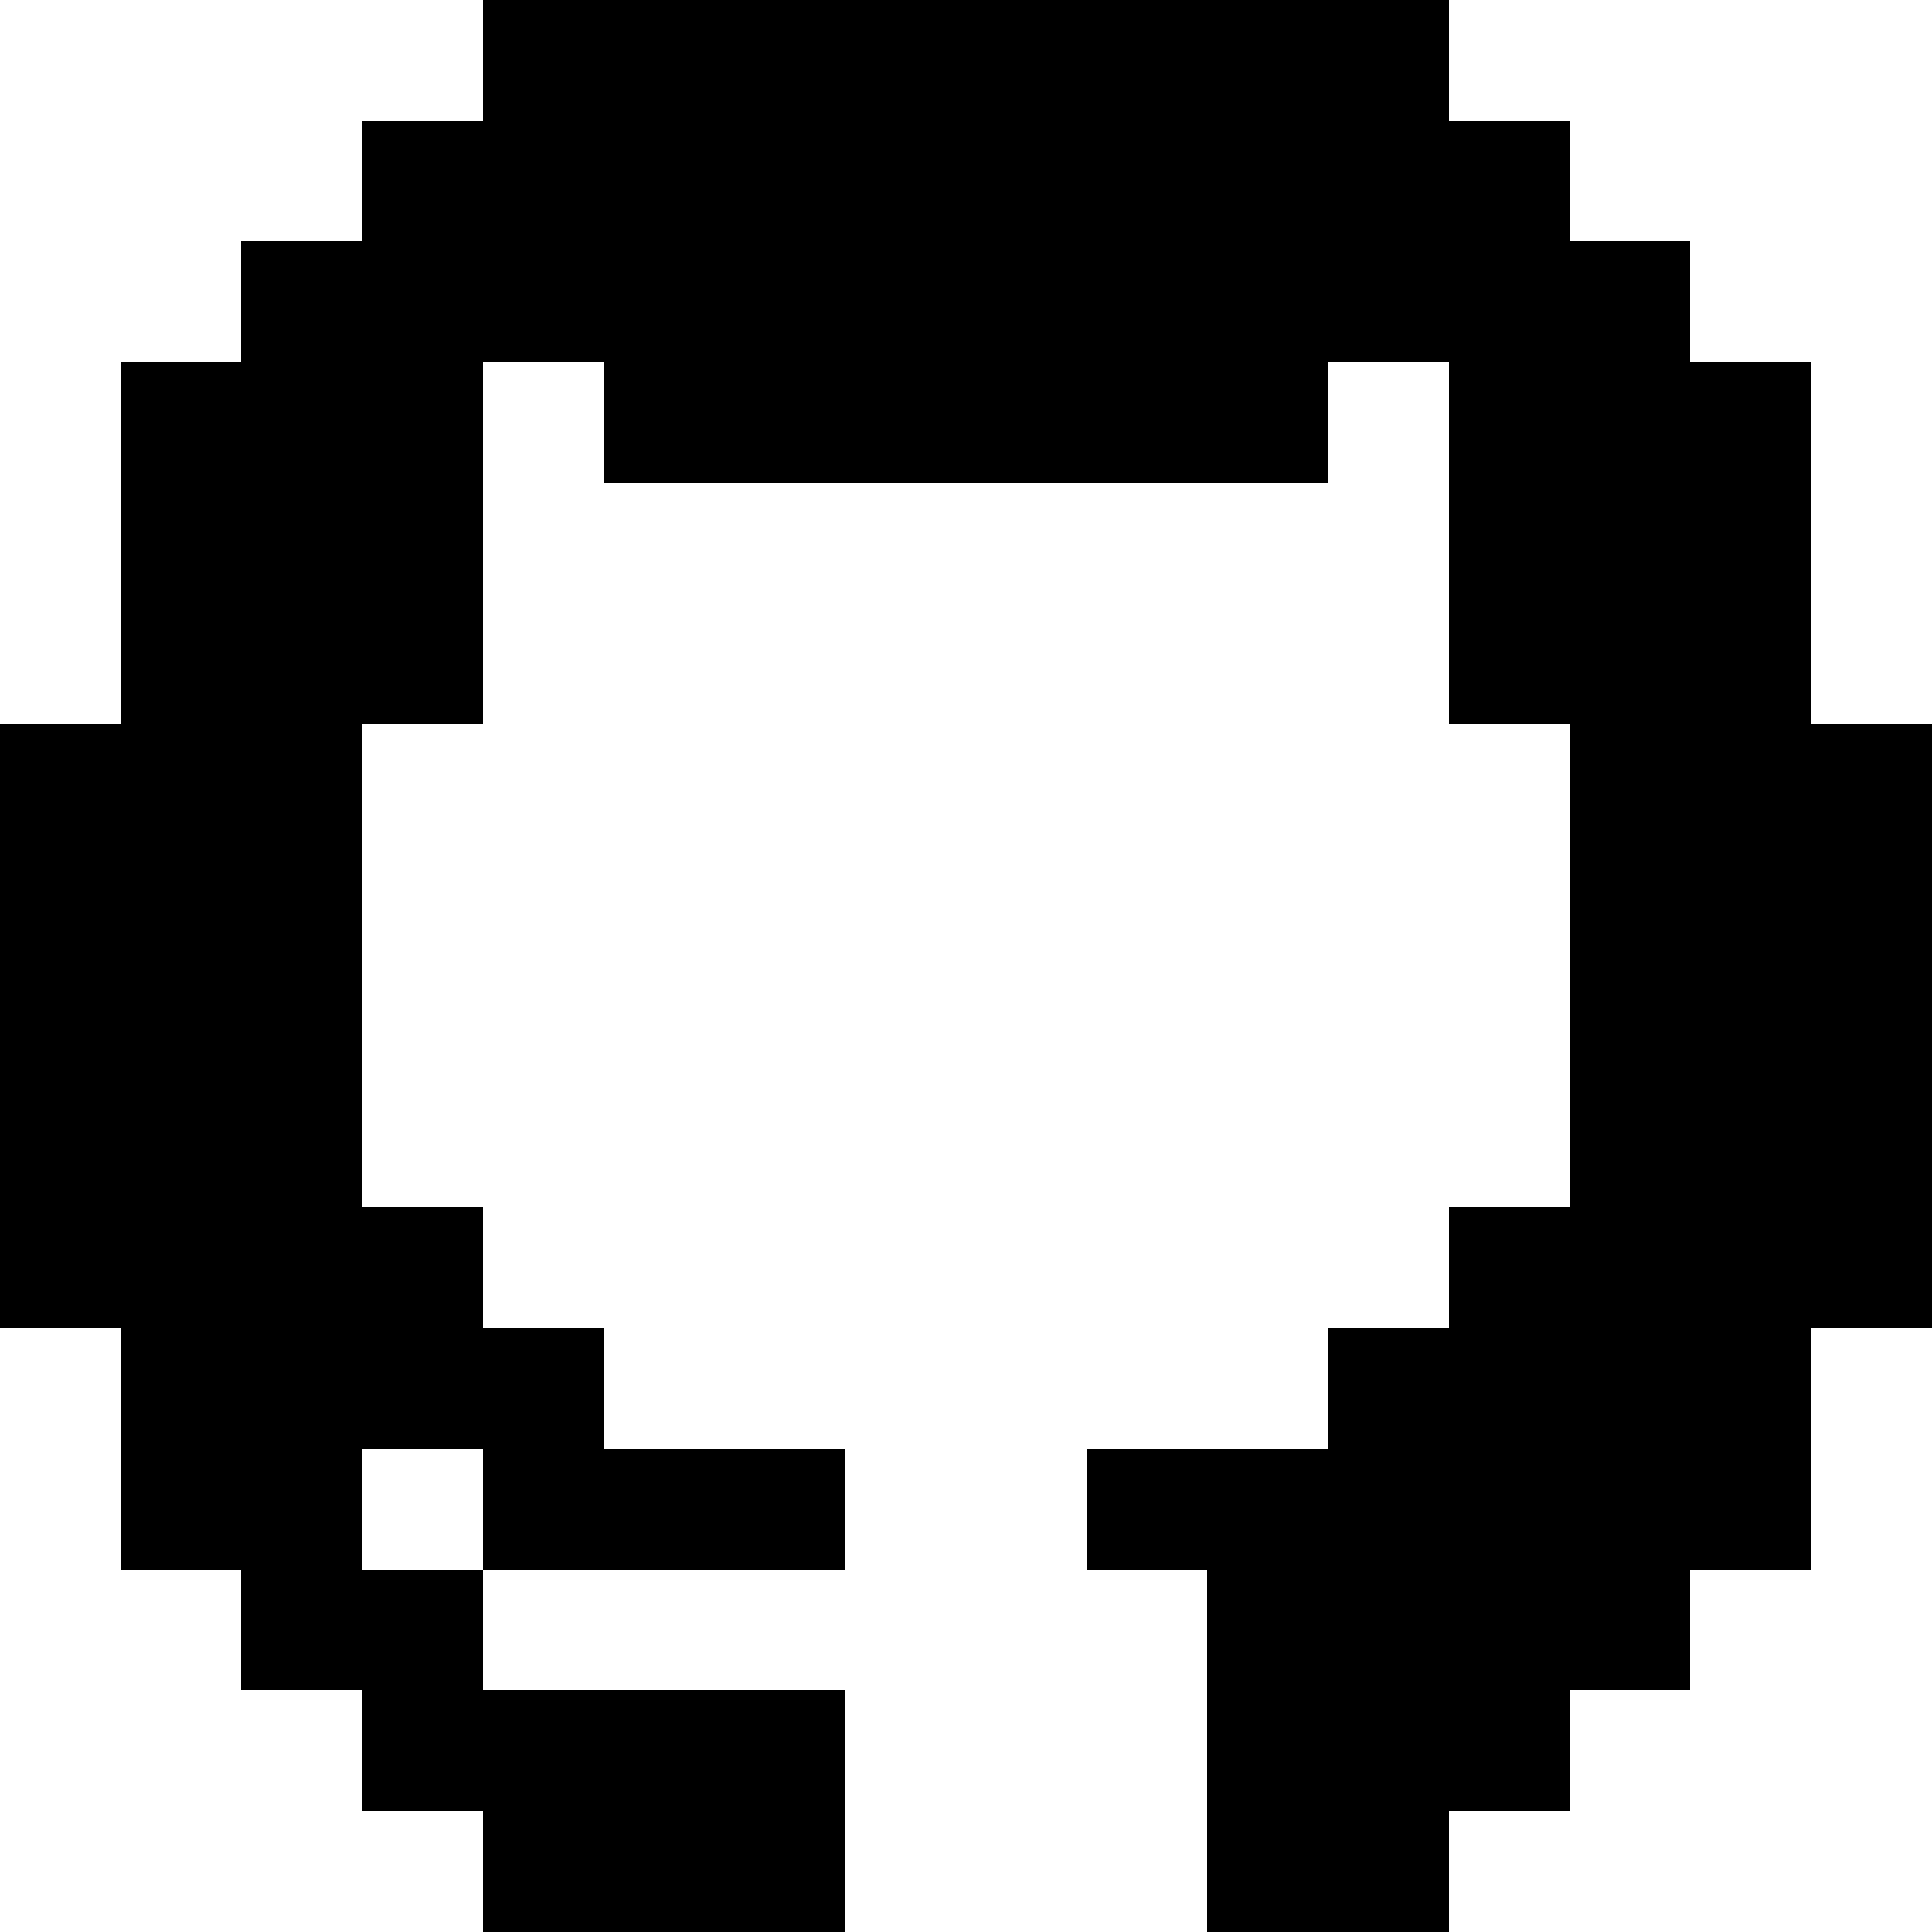
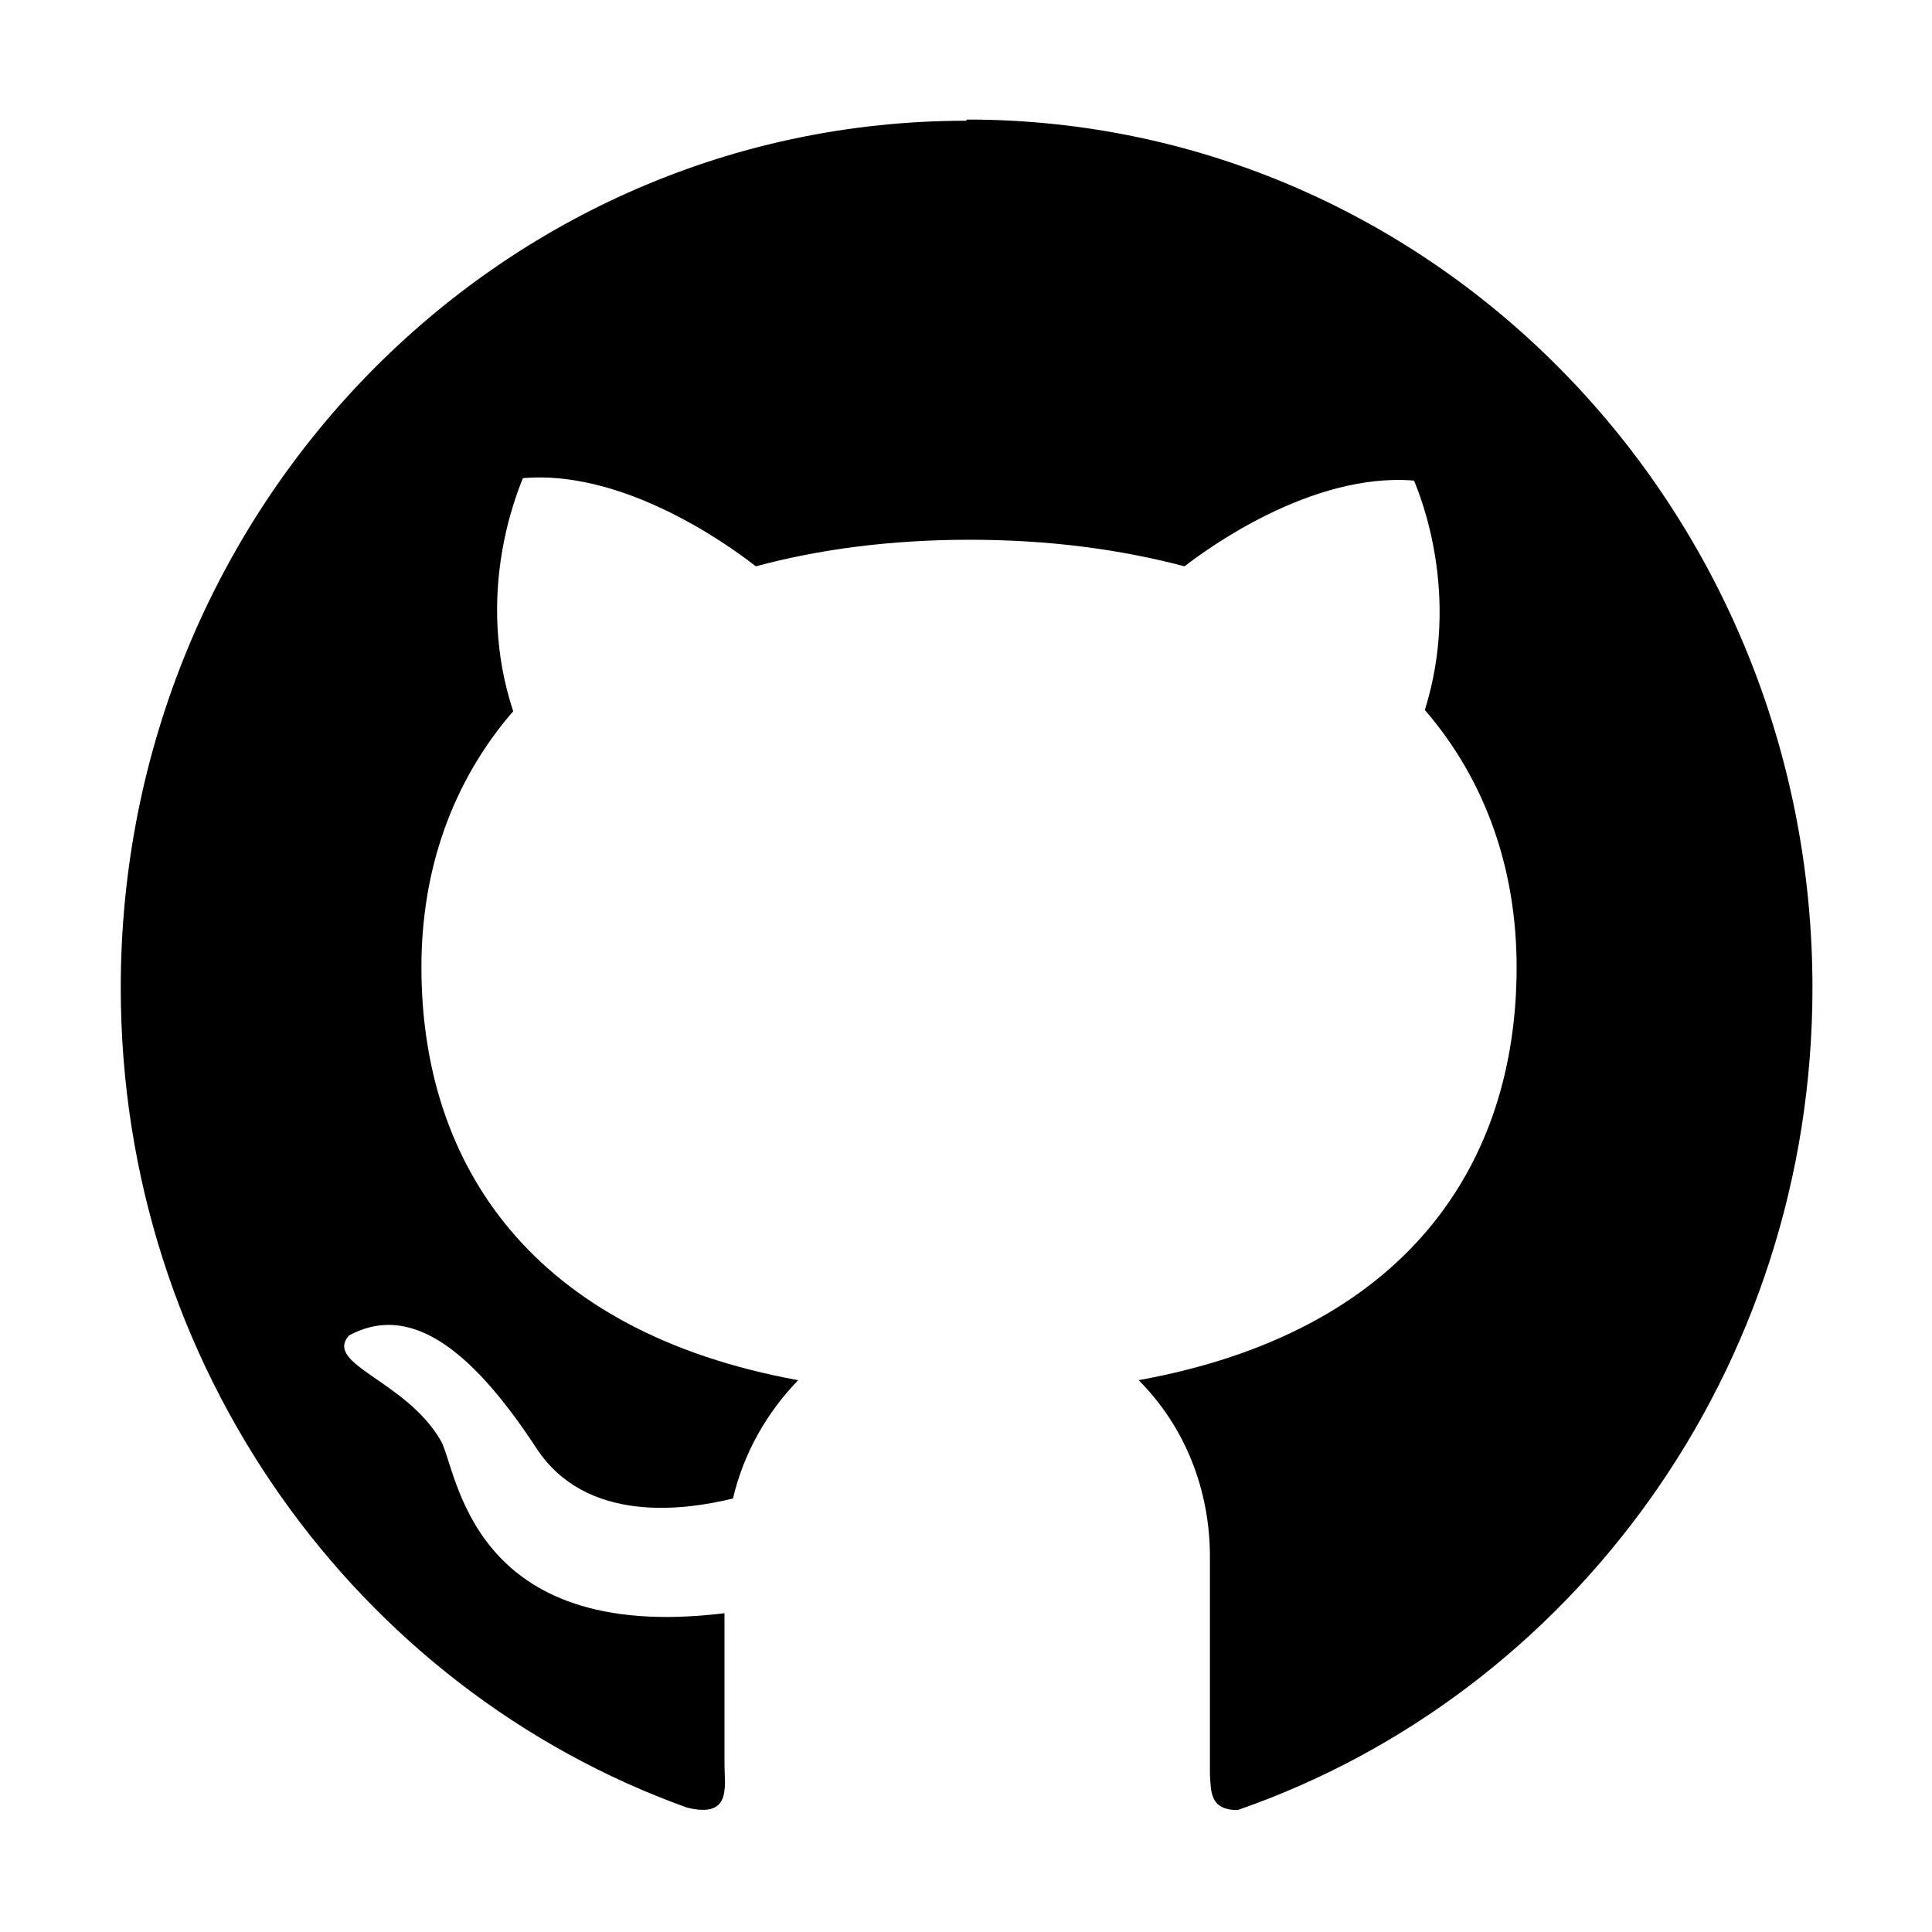
- <svg xmlns="http://www.w3.org/2000/svg" shape-rendering="crispEdges" viewBox="0 0 256 256">
-   <rect x="64" y="0" width="16" height="16" />
-   <rect x="80" y="0" width="16" height="16" />
-   <rect x="96" y="0" width="16" height="16" />
-   <rect x="112" y="0" width="16" height="16" />
-   <rect x="128" y="0" width="16" height="16" />
-   <rect x="144" y="0" width="16" height="16" />
-   <rect x="160" y="0" width="16" height="16" />
-   <rect x="176" y="0" width="16" height="16" />
-   <rect x="48" y="16" width="16" height="16" />
-   <rect x="64" y="16" width="16" height="16" />
-   <rect x="80" y="16" width="16" height="16" />
-   <rect x="96" y="16" width="16" height="16" />
-   <rect x="112" y="16" width="16" height="16" />
-   <rect x="128" y="16" width="16" height="16" />
-   <rect x="144" y="16" width="16" height="16" />
-   <rect x="160" y="16" width="16" height="16" />
-   <rect x="176" y="16" width="16" height="16" />
-   <rect x="192" y="16" width="16" height="16" />
-   <rect x="32" y="32" width="16" height="16" />
-   <rect x="48" y="32" width="16" height="16" />
-   <rect x="64" y="32" width="16" height="16" />
-   <rect x="80" y="32" width="16" height="16" />
-   <rect x="96" y="32" width="16" height="16" />
-   <rect x="112" y="32" width="16" height="16" />
-   <rect x="128" y="32" width="16" height="16" />
-   <rect x="144" y="32" width="16" height="16" />
-   <rect x="160" y="32" width="16" height="16" />
-   <rect x="176" y="32" width="16" height="16" />
-   <rect x="192" y="32" width="16" height="16" />
-   <rect x="208" y="32" width="16" height="16" />
-   <rect x="16" y="48" width="16" height="16" />
-   <rect x="32" y="48" width="16" height="16" />
-   <rect x="48" y="48" width="16" height="16" />
-   <rect x="80" y="48" width="16" height="16" />
-   <rect x="96" y="48" width="16" height="16" />
-   <rect x="112" y="48" width="16" height="16" />
-   <rect x="128" y="48" width="16" height="16" />
-   <rect x="144" y="48" width="16" height="16" />
-   <rect x="160" y="48" width="16" height="16" />
-   <rect x="192" y="48" width="16" height="16" />
-   <rect x="208" y="48" width="16" height="16" />
-   <rect x="224" y="48" width="16" height="16" />
-   <rect x="16" y="64" width="16" height="16" />
-   <rect x="32" y="64" width="16" height="16" />
-   <rect x="48" y="64" width="16" height="16" />
-   <rect x="192" y="64" width="16" height="16" />
-   <rect x="208" y="64" width="16" height="16" />
-   <rect x="224" y="64" width="16" height="16" />
-   <rect x="16" y="80" width="16" height="16" />
-   <rect x="32" y="80" width="16" height="16" />
-   <rect x="48" y="80" width="16" height="16" />
-   <rect x="192" y="80" width="16" height="16" />
-   <rect x="208" y="80" width="16" height="16" />
-   <rect x="224" y="80" width="16" height="16" />
-   <rect x="0" y="96" width="16" height="16" />
-   <rect x="16" y="96" width="16" height="16" />
-   <rect x="32" y="96" width="16" height="16" />
-   <rect x="208" y="96" width="16" height="16" />
-   <rect x="224" y="96" width="16" height="16" />
-   <rect x="240" y="96" width="16" height="16" />
-   <rect x="0" y="112" width="16" height="16" />
-   <rect x="16" y="112" width="16" height="16" />
-   <rect x="32" y="112" width="16" height="16" />
-   <rect x="208" y="112" width="16" height="16" />
-   <rect x="224" y="112" width="16" height="16" />
-   <rect x="240" y="112" width="16" height="16" />
-   <rect x="0" y="128" width="16" height="16" />
-   <rect x="16" y="128" width="16" height="16" />
-   <rect x="32" y="128" width="16" height="16" />
-   <rect x="208" y="128" width="16" height="16" />
-   <rect x="224" y="128" width="16" height="16" />
-   <rect x="240" y="128" width="16" height="16" />
-   <rect x="0" y="144" width="16" height="16" />
-   <rect x="16" y="144" width="16" height="16" />
-   <rect x="32" y="144" width="16" height="16" />
-   <rect x="208" y="144" width="16" height="16" />
-   <rect x="224" y="144" width="16" height="16" />
-   <rect x="240" y="144" width="16" height="16" />
-   <rect x="0" y="160" width="16" height="16" />
-   <rect x="16" y="160" width="16" height="16" />
-   <rect x="32" y="160" width="16" height="16" />
-   <rect x="48" y="160" width="16" height="16" />
-   <rect x="192" y="160" width="16" height="16" />
-   <rect x="208" y="160" width="16" height="16" />
-   <rect x="224" y="160" width="16" height="16" />
-   <rect x="240" y="160" width="16" height="16" />
-   <rect x="16" y="176" width="16" height="16" />
-   <rect x="32" y="176" width="16" height="16" />
-   <rect x="48" y="176" width="16" height="16" />
-   <rect x="64" y="176" width="16" height="16" />
-   <rect x="176" y="176" width="16" height="16" />
-   <rect x="192" y="176" width="16" height="16" />
-   <rect x="208" y="176" width="16" height="16" />
-   <rect x="224" y="176" width="16" height="16" />
-   <rect x="16" y="192" width="16" height="16" />
-   <rect x="32" y="192" width="16" height="16" />
-   <rect x="64" y="192" width="16" height="16" />
-   <rect x="80" y="192" width="16" height="16" />
-   <rect x="96" y="192" width="16" height="16" />
-   <rect x="144" y="192" width="16" height="16" />
-   <rect x="160" y="192" width="16" height="16" />
-   <rect x="176" y="192" width="16" height="16" />
-   <rect x="192" y="192" width="16" height="16" />
-   <rect x="208" y="192" width="16" height="16" />
-   <rect x="224" y="192" width="16" height="16" />
-   <rect x="32" y="208" width="16" height="16" />
-   <rect x="48" y="208" width="16" height="16" />
-   <rect x="160" y="208" width="16" height="16" />
-   <rect x="176" y="208" width="16" height="16" />
-   <rect x="192" y="208" width="16" height="16" />
-   <rect x="208" y="208" width="16" height="16" />
-   <rect x="48" y="224" width="16" height="16" />
-   <rect x="64" y="224" width="16" height="16" />
-   <rect x="80" y="224" width="16" height="16" />
-   <rect x="96" y="224" width="16" height="16" />
-   <rect x="160" y="224" width="16" height="16" />
-   <rect x="176" y="224" width="16" height="16" />
-   <rect x="192" y="224" width="16" height="16" />
-   <rect x="64" y="240" width="16" height="16" />
-   <rect x="80" y="240" width="16" height="16" />
-   <rect x="96" y="240" width="16" height="16" />
-   <rect x="160" y="240" width="16" height="16" />
-   <rect x="176" y="240" width="16" height="16" />
+ <svg xmlns="http://www.w3.org/2000/svg" width="1em" height="1em" viewBox="0 0 16 16">
+   <path fill="currentColor" d="M8 1C4.13 1 1 4.21 1 8.18c0 3.14 1.96 5.81 4.69 6.79c.37.09.31-.17.31-.36v-1.25c-2.12.26-2.21-1.19-2.35-1.43c-.29-.5-.97-.63-.76-.87c.48-.26.98.06 1.55.93c.41.63 1.22.52 1.63.42c.09-.38.28-.71.54-.98c-2.2-.4-3.12-1.78-3.12-3.42c0-.8.25-1.53.76-2.12c-.32-.97.03-1.8.08-1.93c.91-.08 1.85.67 1.93.73c.52-.14 1.11-.22 1.77-.22s1.25.08 1.78.22c.18-.14 1.05-.78 1.9-.71c.05.12.39.94.09 1.9c.51.59.76 1.33.76 2.13c0 1.64-.92 3.02-3.13 3.42a2 2 0 0 1 .44.67c.1.25.15.52.15.79v1.81c.01.14 0 .29.23.29c2.77-.96 4.76-3.65 4.76-6.81c0-3.97-3.13-7.19-7-7.19Z" />
</svg>
